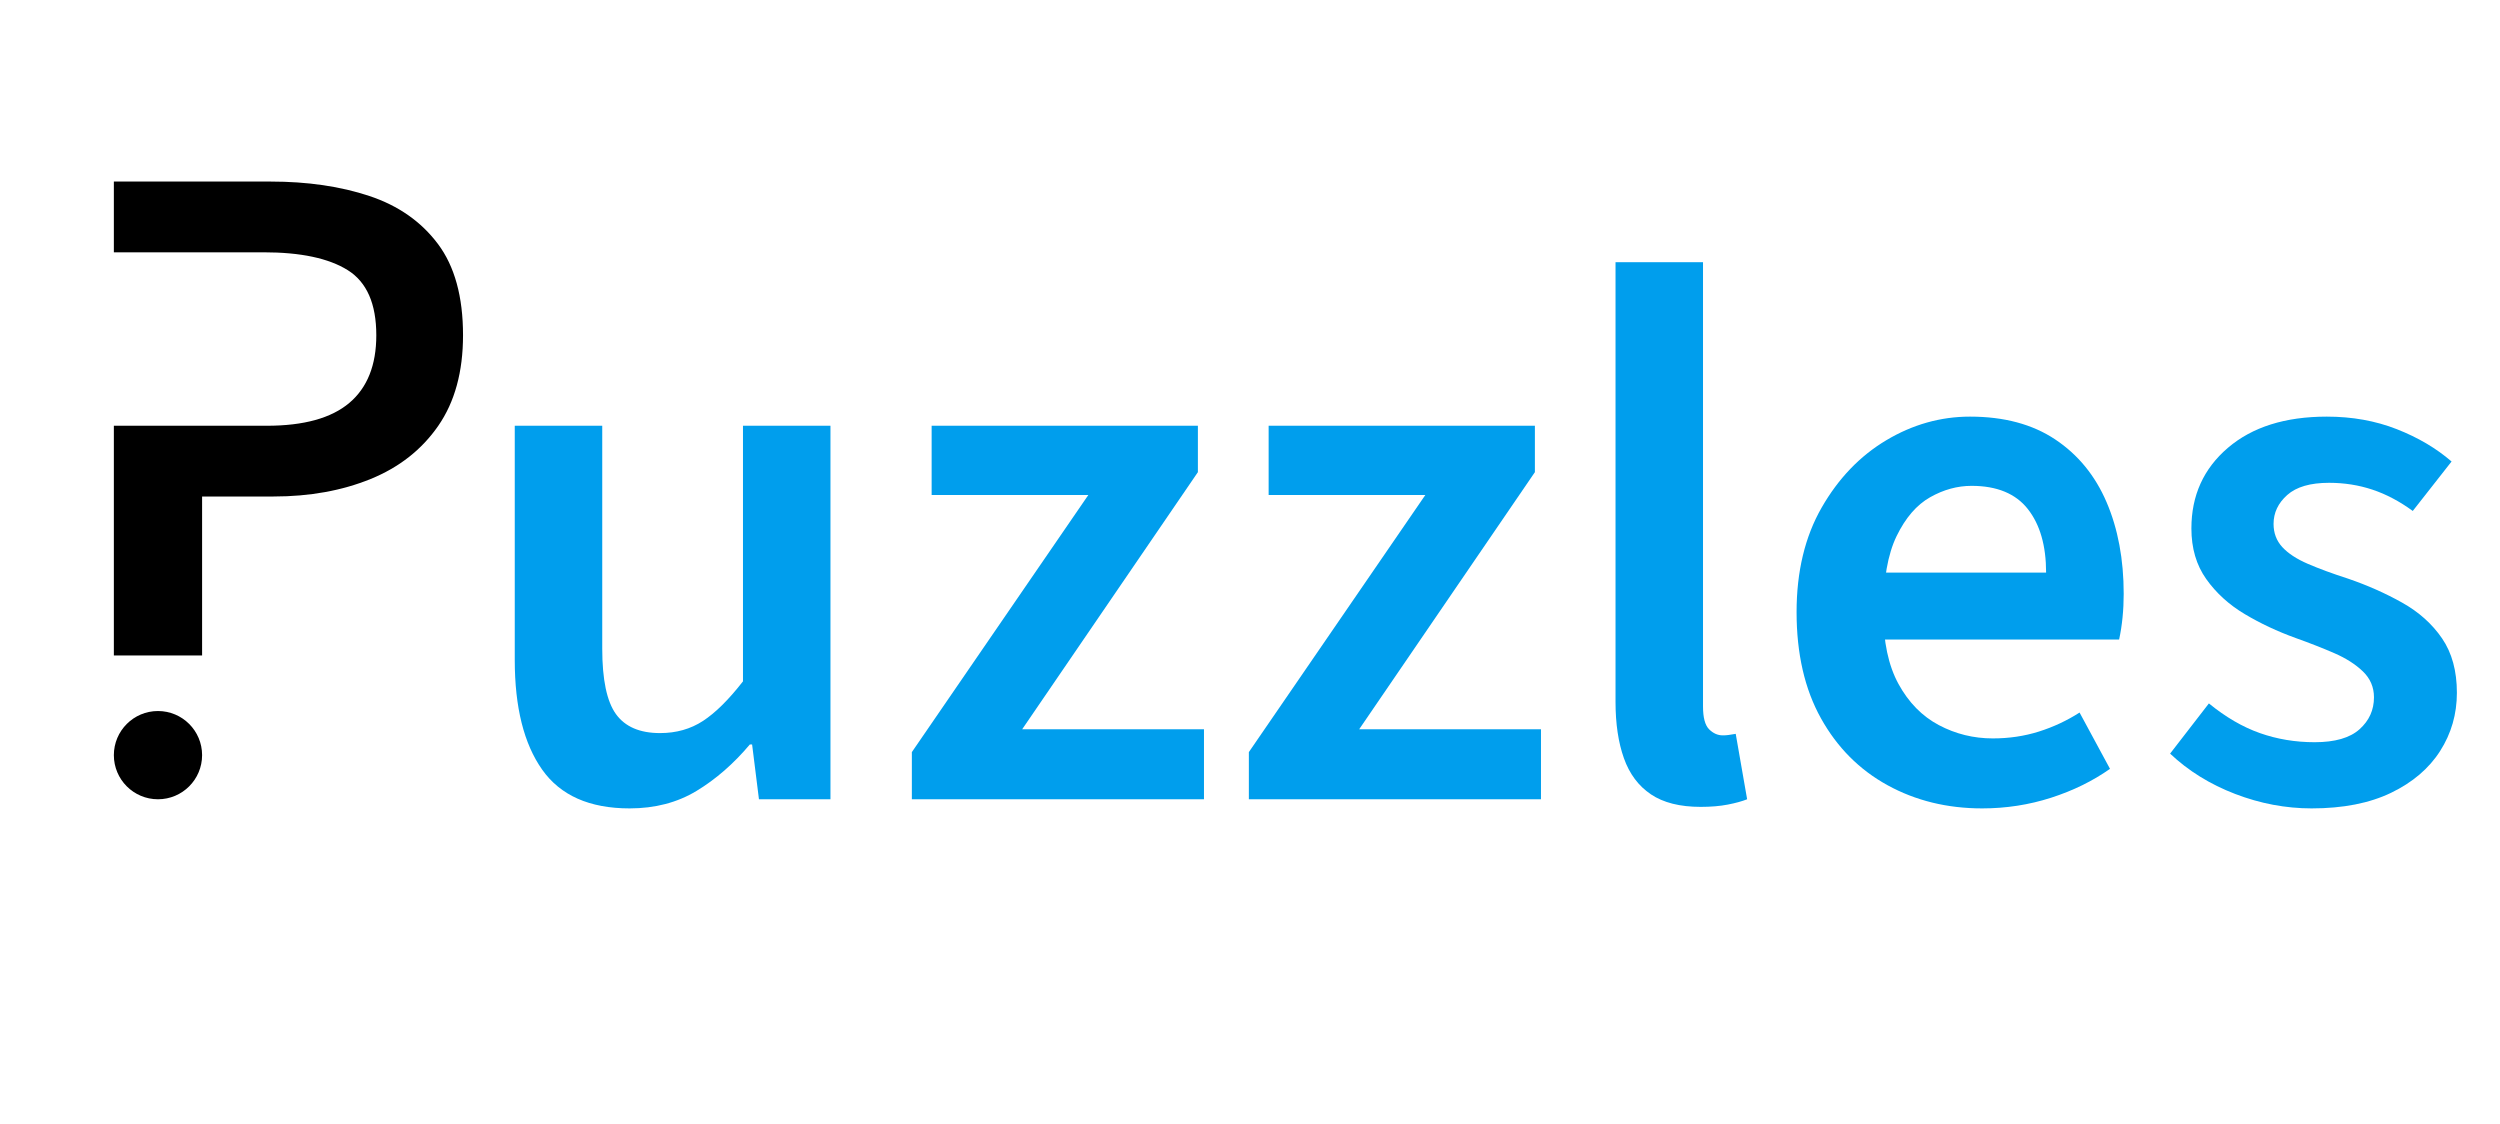
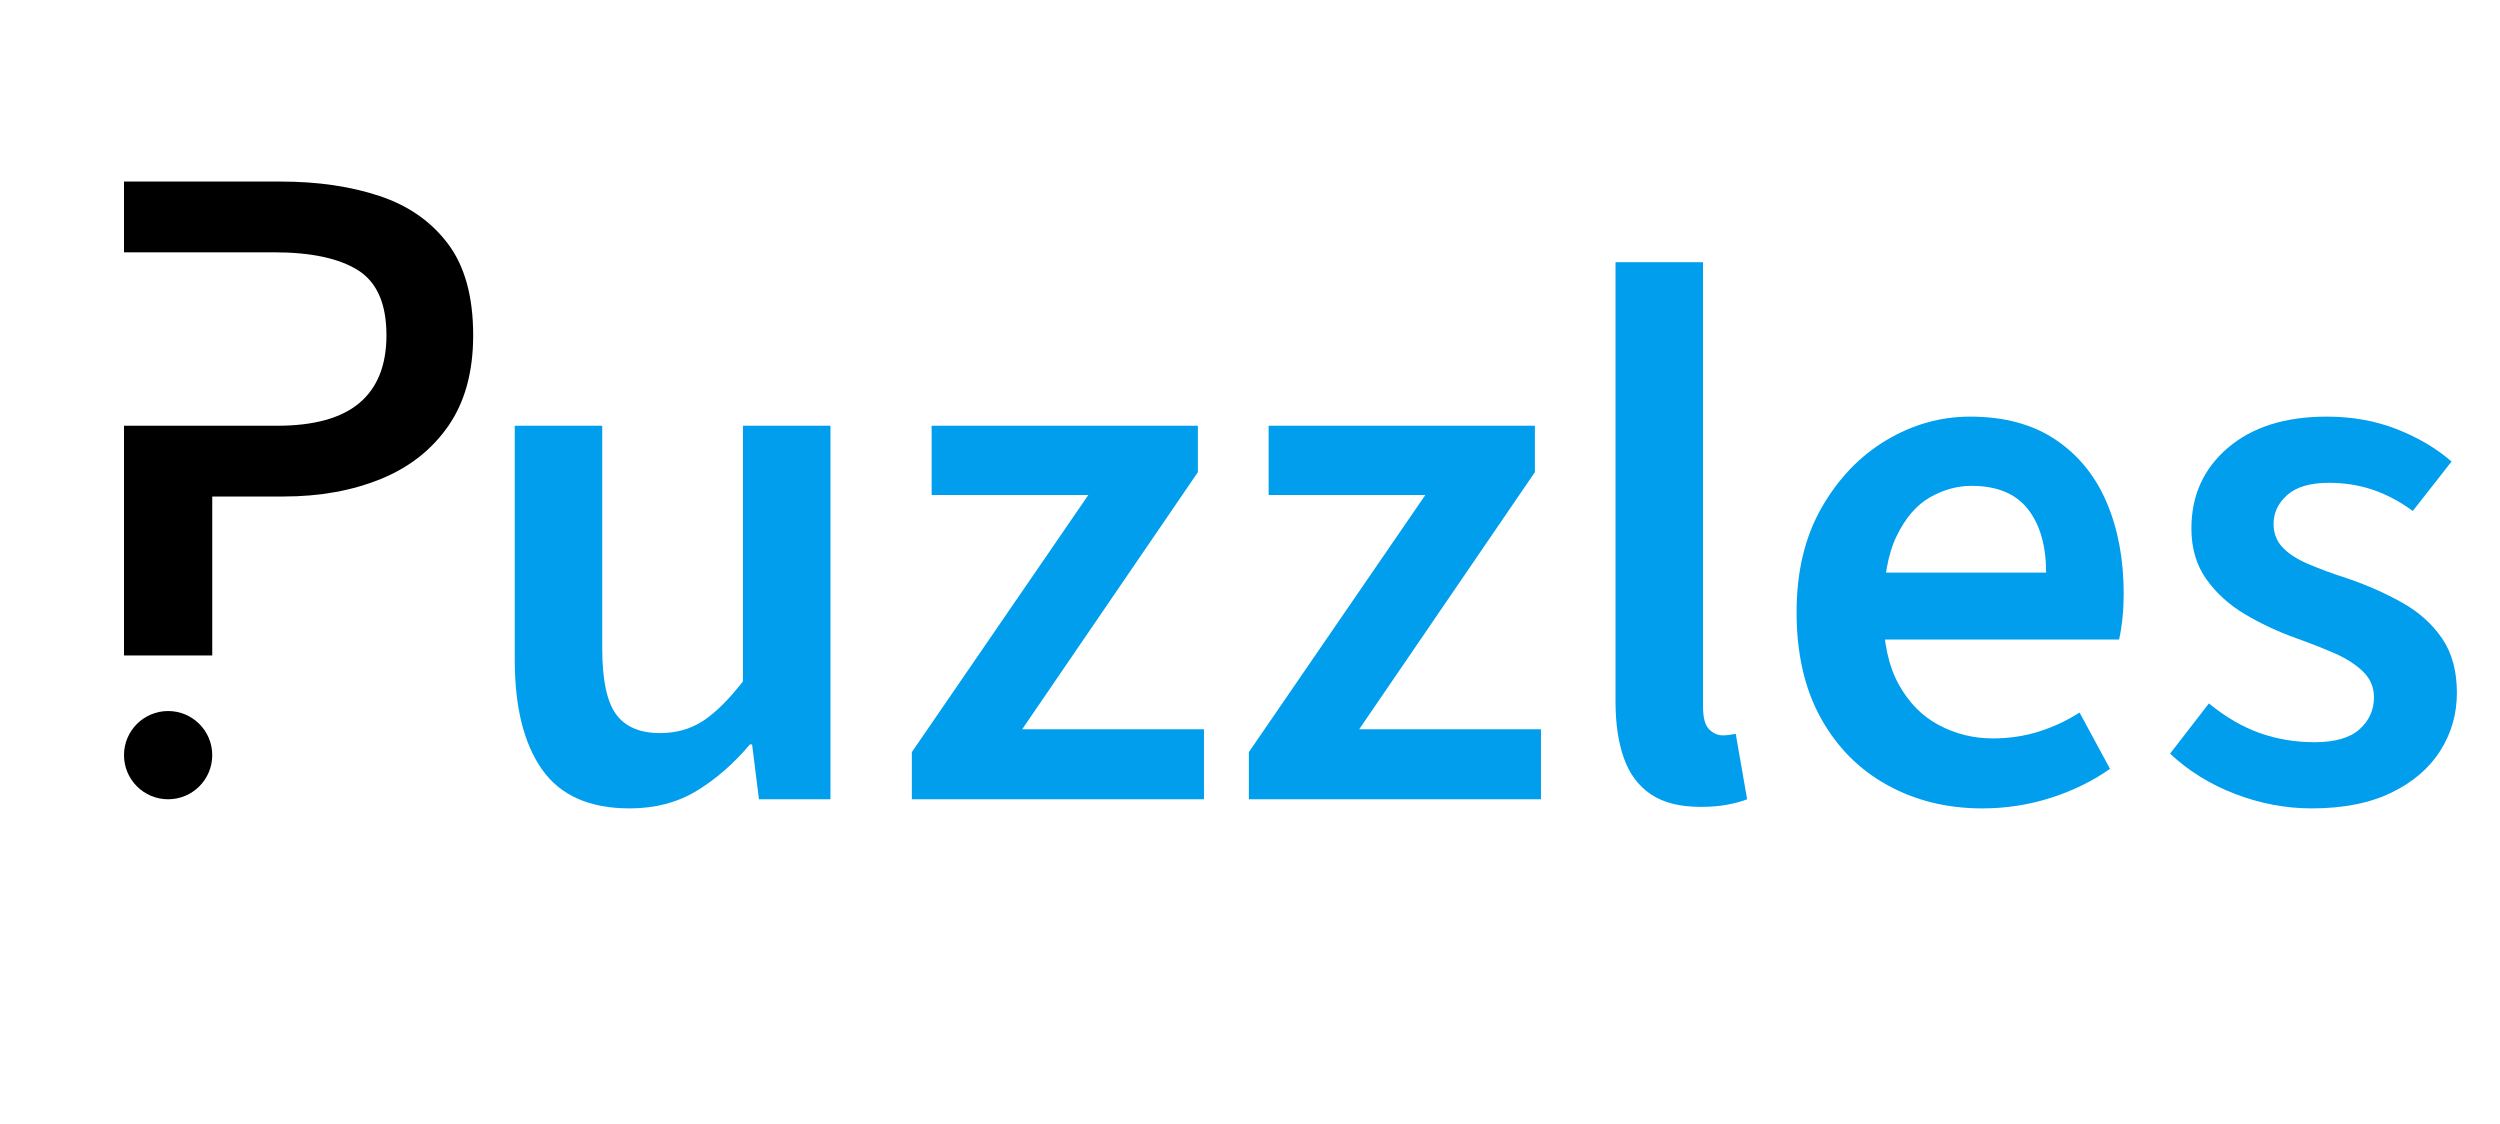
<svg xmlns="http://www.w3.org/2000/svg" width="246.475" height="110.8" viewBox="-2 -2 246.475 110.8">
  <defs>
    <g id="interro-p">
      <path id="char-0-0" d="           M14.925 74.475L6.225 74.475L6.225 51.825L14.925 51.825L14.925 34.725L6.225 34.725L6.225 27.75L21.675 27.75Q27.15 27.75 31.425 29.175Q35.7 30.6 38.175 33.9Q40.65 37.2 40.65 42.9L40.65 42.9Q40.65 48.3 38.212 51.825Q35.775 55.35 31.538 57.075Q27.3 58.8 21.975 58.8L21.975 58.8L14.925 58.8L14.925 74.475Z           M14.925 34.725L14.925 51.825L21.3 51.825Q26.775 51.825 29.438 49.575Q32.1 47.325 32.1 42.9L32.1 42.9Q32.1 38.25 29.288 36.487Q26.475 34.725 21 34.725L21 34.725L14.925 34.725Z         " />
      <circle cx="10.575" cy="84.3" r="4.35" />
    </g>
  </defs>
  <g id="svgGroup" fill-rule="nonzero" fill="#000000" stroke="none">
    <g id="line-0">
-       <use x="3" y="-11.85" href="#interro-p" />
+       <use x="4" y="-11.85" href="#interro-p" />
      <g fill="#009eed">
        <path id="char-0-1" d="M60.075 77.7L60.075 77.7Q54.15 77.7 51.45 73.875Q48.75 70.05 48.75 63.075L48.75 63.075L48.75 39.975L57.375 39.975L57.375 61.95Q57.375 66.525 58.725 68.4Q60.075 70.275 63.075 70.275L63.075 70.275Q65.475 70.275 67.312 69.075Q69.15 67.875 71.25 65.175L71.25 65.175L71.25 39.975L79.875 39.975L79.875 76.8L72.825 76.8L72.15 71.4L71.925 71.4Q69.525 74.25 66.675 75.975Q63.825 77.7 60.075 77.7Z" />
        <path id="char-0-2" d="M116.7 76.8L87.9 76.8L87.9 72.15L105.3 46.8L89.85 46.8L89.85 39.975L116.1 39.975L116.1 44.55L98.775 69.9L116.7 69.9L116.7 76.8Z" />
        <path id="char-0-3" d="M149.925 76.8L121.125 76.8L121.125 72.15L138.525 46.8L123.075 46.8L123.075 39.975L149.325 39.975L149.325 44.55L132 69.9L149.925 69.9L149.925 76.8Z" />
        <path id="char-0-4" d="M165.675 77.55L165.675 77.55Q162.6 77.55 160.762 76.312Q158.925 75.075 158.1 72.75Q157.275 70.425 157.275 67.2L157.275 67.2L157.275 23.85L165.9 23.85L165.9 67.65Q165.9 69.3 166.5 69.9Q167.1 70.5 167.85 70.5L167.85 70.5Q168.15 70.5 168.412 70.463Q168.675 70.425 169.125 70.35L169.125 70.35L170.25 76.8Q169.5 77.1 168.338 77.325Q167.175 77.55 165.675 77.55Z" />
        <path id="char-0-5" d="M193.425 77.7L193.425 77.7Q188.25 77.7 184.088 75.412Q179.925 73.125 177.525 68.812Q175.125 64.5 175.125 58.35L175.125 58.35Q175.125 52.35 177.6 48.038Q180.075 43.725 183.975 41.4Q187.875 39.075 192.225 39.075L192.225 39.075Q197.25 39.075 200.625 41.325Q204 43.575 205.688 47.513Q207.375 51.45 207.375 56.55L207.375 56.55Q207.375 57.75 207.262 58.875Q207.15 60 206.925 61.05L206.925 61.05L181.575 61.05L181.575 54.45L199.725 54.45Q199.725 50.475 197.925 48.188Q196.125 45.9 192.375 45.9L192.375 45.9Q190.275 45.9 188.287 47.025Q186.3 48.15 184.988 50.85Q183.675 53.55 183.675 58.35L183.675 58.35Q183.675 62.7 185.175 65.438Q186.675 68.175 189.15 69.487Q191.625 70.8 194.475 70.8L194.475 70.8Q196.875 70.8 199.012 70.125Q201.15 69.45 203.025 68.25L203.025 68.25L206.025 73.8Q203.475 75.6 200.213 76.65Q196.95 77.7 193.425 77.7Z" />
        <path id="char-0-6" d="M225.9 77.7L225.9 77.7Q222.075 77.7 218.363 76.275Q214.65 74.85 211.95 72.3L211.95 72.3L215.775 67.35Q218.25 69.375 220.8 70.275Q223.35 71.175 226.2 71.175L226.2 71.175Q229.2 71.175 230.625 69.9Q232.05 68.625 232.05 66.75L232.05 66.75Q232.05 65.25 230.963 64.2Q229.875 63.15 228.15 62.4Q226.425 61.65 224.325 60.9L224.325 60.9Q221.625 59.925 219.3 58.538Q216.975 57.15 215.512 55.087Q214.05 53.025 214.05 50.1L214.05 50.1Q214.05 45.225 217.65 42.15Q221.25 39.075 227.4 39.075L227.4 39.075Q231.15 39.075 234.3 40.312Q237.45 41.55 239.7 43.5L239.7 43.5L235.875 48.375Q233.925 46.95 231.9 46.275Q229.875 45.6 227.625 45.6L227.625 45.6Q224.85 45.6 223.5 46.8Q222.15 48 222.15 49.65L222.15 49.65Q222.15 51 223.012 51.938Q223.875 52.875 225.525 53.587Q227.175 54.3 229.5 55.05L229.5 55.05Q232.35 56.025 234.825 57.413Q237.3 58.8 238.762 60.938Q240.225 63.075 240.225 66.3L240.225 66.3Q240.225 69.45 238.575 72.037Q236.925 74.625 233.738 76.162Q230.55 77.7 225.9 77.7Z" />
      </g>
    </g>
  </g>
</svg>
